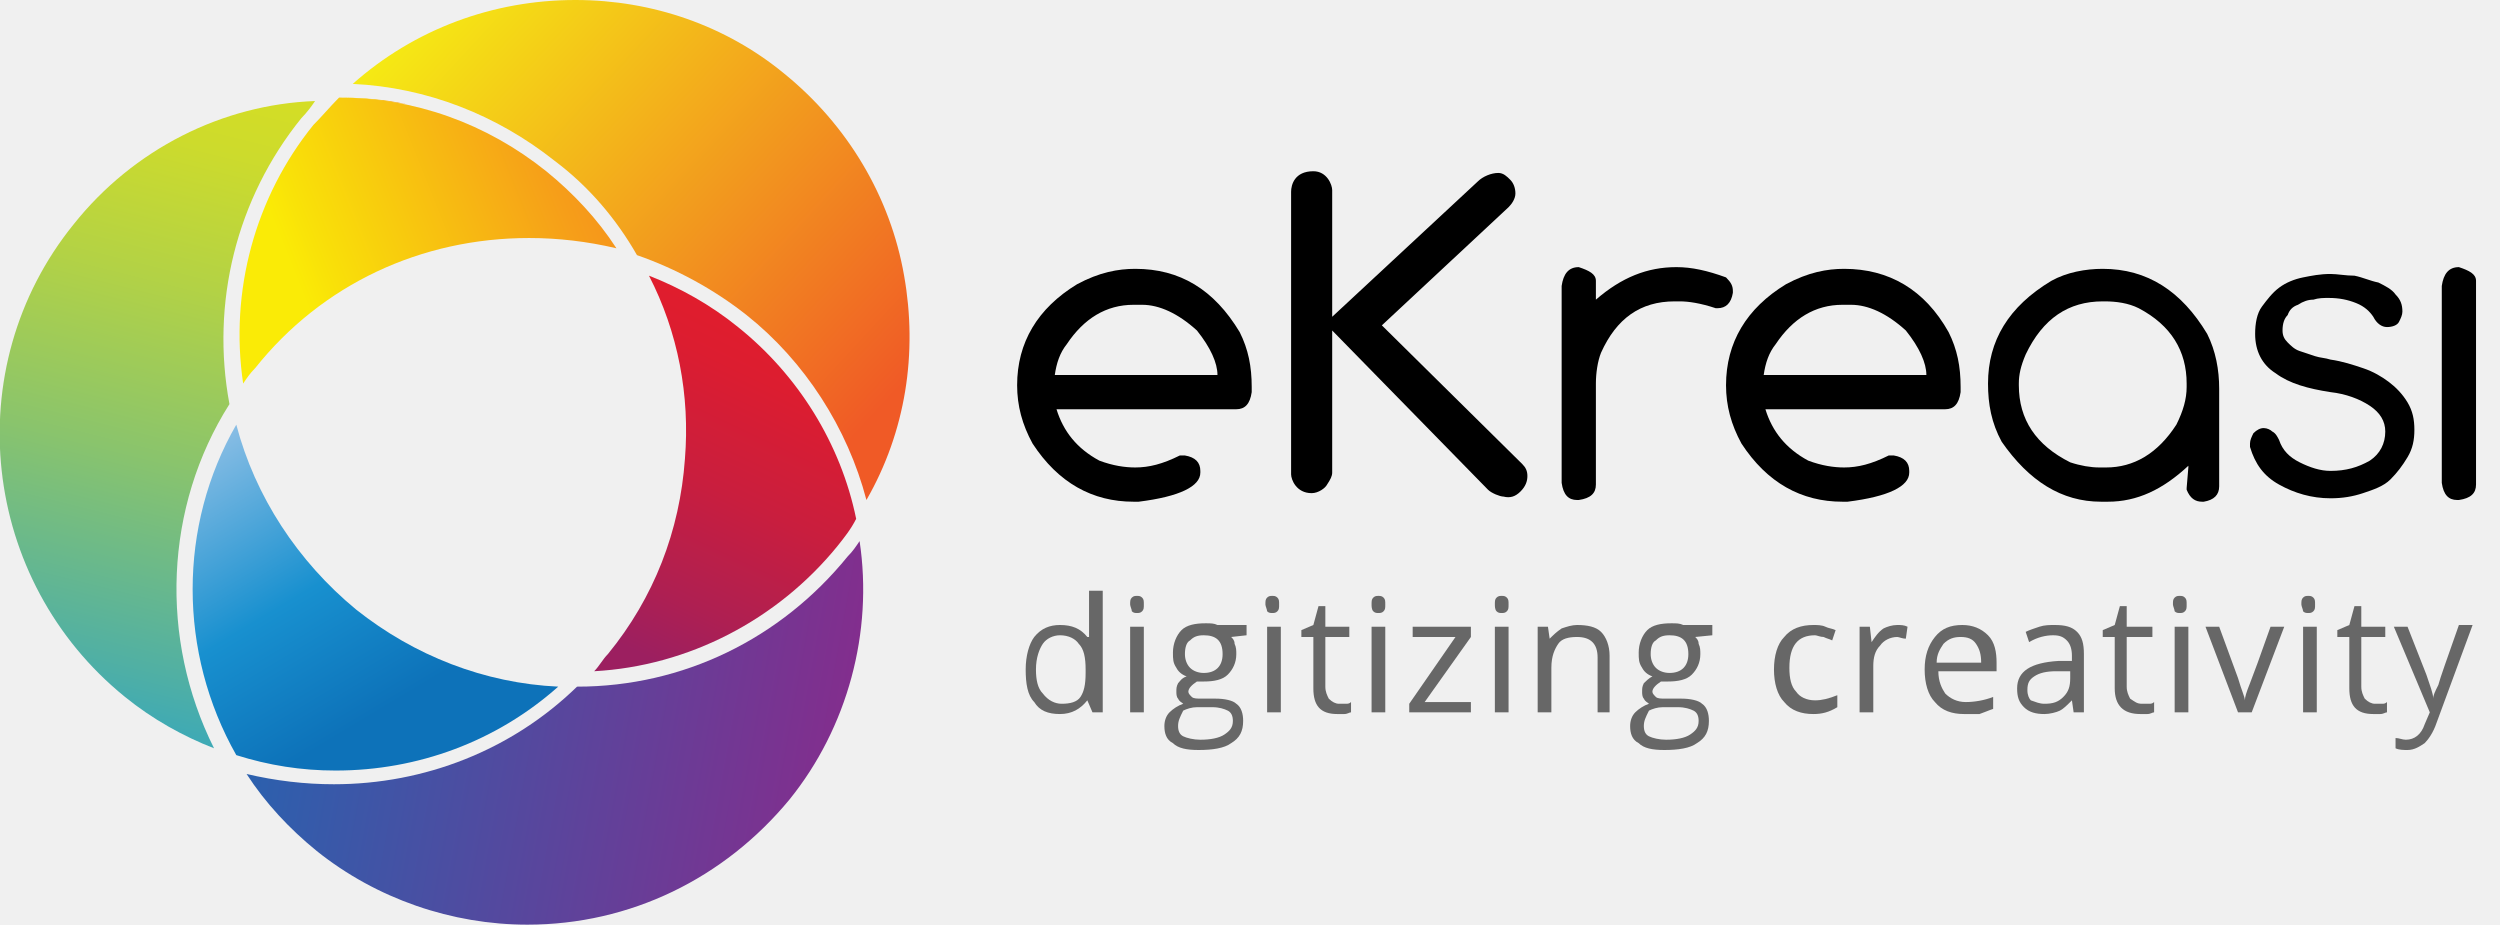
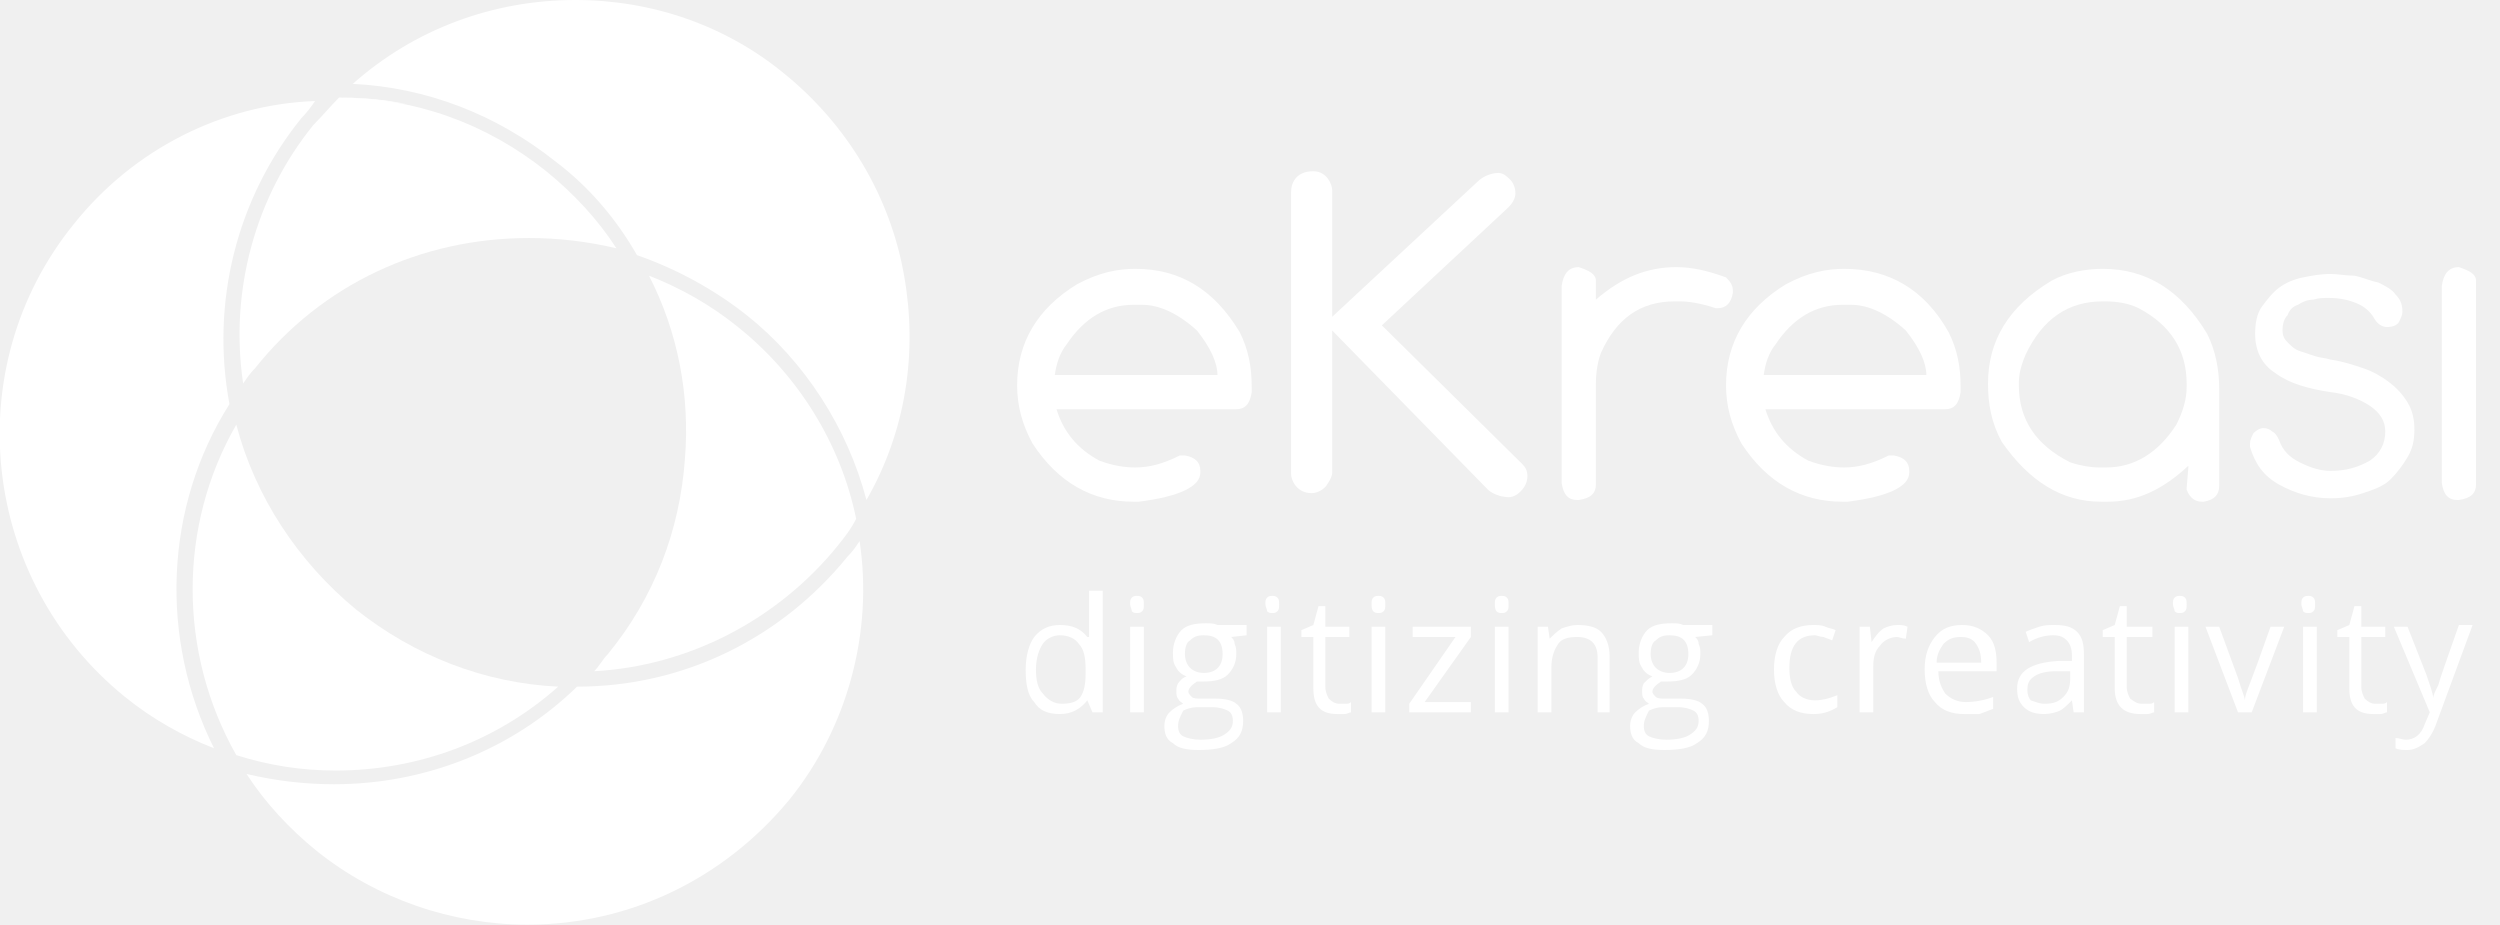
<svg xmlns="http://www.w3.org/2000/svg" version="1.1" id="Layer_1" x="0px" y="0px" viewBox="0 0 146 54" style="enable-background:new 0 0 146 54;" xml:space="preserve">
  <style type="text/css">
- 	.st0{fill:url(#SVGID_1_);}
- 	.st1{fill:url(#SVGID_2_);}
- 	.st2{fill:url(#SVGID_3_);}
- 	.st3{fill:url(#SVGID_4_);}
- 	.st4{fill:url(#SVGID_5_);}
- 	.st5{fill:url(#SVGID_6_);}
- 	.st6{fill:url(#SVGID_7_);}
- 	.st7{fill:#676767;}
+ 	.st0{fill:#FFFFFF;}
</style>
  <g>
    <g>
      <g>
        <g>
-           <linearGradient id="SVGID_1_" gradientUnits="userSpaceOnUse" x1="-462.231" y1="-361.138" x2="-462.033" y2="-361.138" gradientTransform="matrix(21.6733 -8.4618 -8.4618 -21.6733 6982.019 -11731.68)">
-             <stop offset="0" style="stop-color:#FAEB06" />
-             <stop offset="0.199" style="stop-color:#FAEB06" />
-             <stop offset="0.281" style="stop-color:#F9DF09" />
-             <stop offset="0.77" style="stop-color:#F69E19" />
-             <stop offset="1" style="stop-color:#F5851F" />
-           </linearGradient>
          <path class="st0" d="M19.7,5.7L19.7,5.7c1.4,0,2.8,0.1,4.1,0.4C22.5,5.9,21.1,5.7,19.7,5.7L19.7,5.7L19.7,5.7z" />
-           <linearGradient id="SVGID_2_" gradientUnits="userSpaceOnUse" x1="-442.374" y1="-357.496" x2="-442.176" y2="-357.496" gradientTransform="matrix(135.2102 -52.7897 -52.7897 -135.2102 40951.809 -71672.938)">
-             <stop offset="0" style="stop-color:#FAEB06" />
-             <stop offset="0.199" style="stop-color:#FAEB06" />
-             <stop offset="0.281" style="stop-color:#F9DF09" />
-             <stop offset="0.77" style="stop-color:#F69E19" />
-             <stop offset="1" style="stop-color:#F5851F" />
-           </linearGradient>
-           <path class="st1" d="M18.3,7.3c-3.4,4.2-4.9,9.7-4.1,15.1c0.2-0.3,0.4-0.6,0.7-0.9c3.9-4.9,9.7-7.6,16-7.6      c1.7,0,3.4,0.2,5.1,0.6c-1.1-1.7-2.5-3.2-4.1-4.5c-3.5-2.8-7.7-4.3-12.1-4.3C19.3,6.2,18.8,6.8,18.3,7.3z" />
-           <linearGradient id="SVGID_3_" gradientUnits="userSpaceOnUse" x1="-437.915" y1="-352.523" x2="-437.717" y2="-352.523" gradientTransform="matrix(-55.3661 -93.9353 -93.9353 55.3661 -57337.137 -21576.381)">
-             <stop offset="0" style="stop-color:#0D72B9" />
-             <stop offset="1.530610e-02" style="stop-color:#0D72B9" />
-             <stop offset="0.394" style="stop-color:#1890CF" />
-             <stop offset="1" style="stop-color:#A5C9EA" />
-           </linearGradient>
-           <path class="st2" d="M13.8,24.8c-3.4,5.9-3.4,13.3,0,19.3c1.9,0.6,3.8,0.9,5.8,0.9c4.8,0,9.4-1.7,13-4.9      c-4.3-0.2-8.4-1.8-11.8-4.5C17.4,32.8,14.9,29,13.8,24.8z" />
-           <linearGradient id="SVGID_4_" gradientUnits="userSpaceOnUse" x1="-440.964" y1="-354.638" x2="-440.766" y2="-354.638" gradientTransform="matrix(74.1956 -163.983 -163.983 -74.1956 -25401.31 -98581.812)">
-             <stop offset="0" style="stop-color:#9C1F60" />
-             <stop offset="0.107" style="stop-color:#9C1F60" />
-             <stop offset="0.212" style="stop-color:#AE1F52" />
-             <stop offset="0.401" style="stop-color:#C91E3E" />
-             <stop offset="0.593" style="stop-color:#DC1D30" />
-             <stop offset="0.79" style="stop-color:#E71D28" />
-             <stop offset="1" style="stop-color:#EB1D25" />
-           </linearGradient>
-           <path class="st3" d="M48.9,31.9c0.4-0.5,0.8-1,1.1-1.6c-0.9-4.4-3.4-8.4-6.9-11.2c-1.6-1.3-3.4-2.3-5.2-3      c1.7,3.3,2.4,7,2.1,10.7c-0.3,4.2-1.8,8.1-4.5,11.4c-0.3,0.3-0.5,0.7-0.8,1C40.2,38.9,45.4,36.2,48.9,31.9z" />
-           <linearGradient id="SVGID_5_" gradientUnits="userSpaceOnUse" x1="-437.292" y1="-358.551" x2="-437.094" y2="-358.551" gradientTransform="matrix(-55.4499 224.5331 224.5331 55.4499 56272.355 118072.086)">
-             <stop offset="0" style="stop-color:#D6DE23" />
-             <stop offset="0.106" style="stop-color:#CDDB2C" />
-             <stop offset="0.282" style="stop-color:#B3D245" />
-             <stop offset="0.506" style="stop-color:#8AC46C" />
-             <stop offset="0.768" style="stop-color:#51B0A3" />
-             <stop offset="0.994" style="stop-color:#1A9DD8" />
-             <stop offset="1" style="stop-color:#1A9DD8" />
-           </linearGradient>
-           <path class="st4" d="M4.3,13.1c-6.8,8.4-5.4,20.8,3,27.6c1.6,1.3,3.4,2.3,5.2,3c-3.2-6.4-2.9-14.1,0.9-20.1      c-1.1-5.9,0.4-12,4.2-16.7c0.3-0.3,0.6-0.7,0.8-1C13,6.1,7.8,8.7,4.3,13.1z" />
-           <linearGradient id="SVGID_6_" gradientUnits="userSpaceOnUse" x1="-437.653" y1="-354.424" x2="-437.455" y2="-354.424" gradientTransform="matrix(-163.7276 -149.3965 -149.3965 163.7276 -124551.859 -7331.749)">
-             <stop offset="0" style="stop-color:#F05A26" />
-             <stop offset="0.828" style="stop-color:#F5EA14" />
-             <stop offset="1" style="stop-color:#F5EA14" />
-           </linearGradient>
-           <path class="st5" d="M37.2,14.9c2.3,0.8,4.5,2,6.4,3.5c3.4,2.7,5.9,6.6,7,10.8c2.3-4,3-8.6,2.2-13.1c-0.8-4.6-3.3-8.8-7-11.8      C42.4,1.5,38.1,0,33.6,0c-4.8,0-9.4,1.7-13,4.9c4.3,0.2,8.4,1.8,11.8,4.5C34.4,10.9,36,12.8,37.2,14.9z" />
-           <linearGradient id="SVGID_7_" gradientUnits="userSpaceOnUse" x1="-440.039" y1="-357.648" x2="-439.841" y2="-357.648" gradientTransform="matrix(330.8888 47.1315 47.1315 -330.8888 162456.953 -97565.336)">
-             <stop offset="0" style="stop-color:#0D72B9" />
-             <stop offset="0.124" style="stop-color:#0D72B9" />
-             <stop offset="0.862" style="stop-color:#8E2789" />
-             <stop offset="1" style="stop-color:#8E2789" />
-           </linearGradient>
-           <path class="st6" d="M50.2,31.6c-0.2,0.3-0.4,0.6-0.7,0.9c-3.9,4.8-9.6,7.6-15.8,7.6c-3.8,3.7-8.9,5.7-14.2,5.7      c-1.7,0-3.4-0.2-5.1-0.6c1.1,1.7,2.5,3.2,4.1,4.5C22,52.5,26.4,54,30.8,54c6,0,11.5-2.7,15.3-7.3C49.5,42.5,51,36.9,50.2,31.6z" />
+           <path class="st0" d="M18.3,7.3c-3.4,4.2-4.9,9.7-4.1,15.1c0.2-0.3,0.4-0.6,0.7-0.9c3.9-4.9,9.7-7.6,16-7.6      c1.7,0,3.4,0.2,5.1,0.6c-1.1-1.7-2.5-3.2-4.1-4.5c-3.5-2.8-7.7-4.3-12.1-4.3C19.3,6.2,18.8,6.8,18.3,7.3z" />
+           <path class="st0" d="M13.8,24.8c-3.4,5.9-3.4,13.3,0,19.3c1.9,0.6,3.8,0.9,5.8,0.9c4.8,0,9.4-1.7,13-4.9      c-4.3-0.2-8.4-1.8-11.8-4.5C17.4,32.8,14.9,29,13.8,24.8z" />
+           <path class="st0" d="M48.9,31.9c0.4-0.5,0.8-1,1.1-1.6c-0.9-4.4-3.4-8.4-6.9-11.2c-1.6-1.3-3.4-2.3-5.2-3      c1.7,3.3,2.4,7,2.1,10.7c-0.3,4.2-1.8,8.1-4.5,11.4c-0.3,0.3-0.5,0.7-0.8,1C40.2,38.9,45.4,36.2,48.9,31.9z" />
+           <path class="st0" d="M4.3,13.1c-6.8,8.4-5.4,20.8,3,27.6c1.6,1.3,3.4,2.3,5.2,3c-3.2-6.4-2.9-14.1,0.9-20.1      c-1.1-5.9,0.4-12,4.2-16.7c0.3-0.3,0.6-0.7,0.8-1C13,6.1,7.8,8.7,4.3,13.1z" />
+           <path class="st0" d="M37.2,14.9c2.3,0.8,4.5,2,6.4,3.5c3.4,2.7,5.9,6.6,7,10.8c2.3-4,3-8.6,2.2-13.1c-0.8-4.6-3.3-8.8-7-11.8      C42.4,1.5,38.1,0,33.6,0c-4.8,0-9.4,1.7-13,4.9c4.3,0.2,8.4,1.8,11.8,4.5C34.4,10.9,36,12.8,37.2,14.9z" />
+           <path class="st0" d="M50.2,31.6c-0.2,0.3-0.4,0.6-0.7,0.9c-3.9,4.8-9.6,7.6-15.8,7.6c-3.8,3.7-8.9,5.7-14.2,5.7      c-1.7,0-3.4-0.2-5.1-0.6c1.1,1.7,2.5,3.2,4.1,4.5C22,52.5,26.4,54,30.8,54c6,0,11.5-2.7,15.3-7.3C49.5,42.5,51,36.9,50.2,31.6z" />
        </g>
        <g>
-           <path class="st7" d="M63.5,40.9L63.5,40.9c-0.4,0.5-0.9,0.8-1.6,0.8c-0.7,0-1.2-0.2-1.5-0.7c-0.4-0.4-0.5-1.1-0.5-1.9      c0-0.8,0.2-1.5,0.5-1.9c0.4-0.5,0.9-0.7,1.5-0.7c0.7,0,1.2,0.2,1.6,0.7h0.1l0-0.4l0-0.3v-2h0.8v7.1h-0.6L63.5,40.9z M62,41.1      c0.5,0,0.9-0.1,1.1-0.4c0.2-0.3,0.3-0.7,0.3-1.4v-0.2c0-0.7-0.1-1.2-0.4-1.5c-0.2-0.3-0.6-0.5-1.1-0.5c-0.4,0-0.8,0.2-1,0.5      c-0.2,0.3-0.4,0.8-0.4,1.5c0,0.6,0.1,1.1,0.4,1.4C61.2,40.9,61.6,41.1,62,41.1z" />
-           <path class="st7" d="M66,35.3c0-0.2,0-0.3,0.1-0.4c0.1-0.1,0.2-0.1,0.3-0.1c0.1,0,0.2,0,0.3,0.1c0.1,0.1,0.1,0.2,0.1,0.4      c0,0.2,0,0.3-0.1,0.4c-0.1,0.1-0.2,0.1-0.3,0.1c-0.1,0-0.2,0-0.3-0.1C66.1,35.6,66,35.4,66,35.3z M66.8,41.6h-0.8v-5h0.8V41.6z" />
-           <path class="st7" d="M72.8,36.6v0.5l-0.9,0.1c0.1,0.1,0.2,0.2,0.2,0.4c0.1,0.2,0.1,0.4,0.1,0.6c0,0.5-0.2,0.9-0.5,1.2      c-0.3,0.3-0.8,0.4-1.4,0.4c-0.1,0-0.3,0-0.4,0c-0.3,0.2-0.5,0.4-0.5,0.6c0,0.1,0.1,0.2,0.2,0.3c0.1,0.1,0.3,0.1,0.6,0.1H71      c0.5,0,1,0.1,1.2,0.3c0.3,0.2,0.4,0.6,0.4,1c0,0.6-0.2,1-0.7,1.3c-0.4,0.3-1.1,0.4-1.9,0.4c-0.7,0-1.2-0.1-1.5-0.4      c-0.4-0.2-0.5-0.6-0.5-1c0-0.3,0.1-0.6,0.3-0.8c0.2-0.2,0.5-0.4,0.8-0.5c-0.1-0.1-0.2-0.1-0.3-0.3c-0.1-0.1-0.1-0.3-0.1-0.4      c0-0.2,0-0.3,0.1-0.5c0.1-0.1,0.2-0.3,0.5-0.4c-0.3-0.1-0.5-0.3-0.6-0.5c-0.2-0.3-0.2-0.5-0.2-0.9c0-0.5,0.2-1,0.5-1.3      c0.3-0.3,0.8-0.4,1.4-0.4c0.3,0,0.5,0,0.7,0.1H72.8z M68.8,42.4c0,0.3,0.1,0.5,0.3,0.6c0.2,0.1,0.6,0.2,1,0.2      c0.6,0,1.1-0.1,1.4-0.3c0.3-0.2,0.5-0.4,0.5-0.8c0-0.3-0.1-0.5-0.3-0.6c-0.2-0.1-0.5-0.2-0.9-0.2h-0.9c-0.3,0-0.6,0.1-0.8,0.2      C68.9,41.9,68.8,42.1,68.8,42.4z M69.2,38.2c0,0.3,0.1,0.6,0.3,0.8c0.2,0.2,0.5,0.3,0.8,0.3c0.7,0,1.1-0.4,1.1-1.1      c0-0.8-0.4-1.1-1.1-1.1c-0.4,0-0.6,0.1-0.8,0.3C69.3,37.5,69.2,37.8,69.2,38.2z" />
-           <path class="st7" d="M73.9,35.3c0-0.2,0-0.3,0.1-0.4c0.1-0.1,0.2-0.1,0.3-0.1c0.1,0,0.2,0,0.3,0.1c0.1,0.1,0.1,0.2,0.1,0.4      c0,0.2,0,0.3-0.1,0.4c-0.1,0.1-0.2,0.1-0.3,0.1c-0.1,0-0.2,0-0.3-0.1C74,35.6,73.9,35.4,73.9,35.3z M74.8,41.6H74v-5h0.8V41.6z" />
-           <path class="st7" d="M78.2,41.1c0.1,0,0.3,0,0.4,0c0.1,0,0.2,0,0.3-0.1v0.6c-0.1,0-0.2,0.1-0.4,0.1c-0.2,0-0.3,0-0.4,0      c-1,0-1.4-0.5-1.4-1.5v-3h-0.7v-0.4l0.7-0.3l0.3-1.1h0.4v1.2h1.4v0.6h-1.4v2.9c0,0.3,0.1,0.5,0.2,0.7C77.8,41,78,41.1,78.2,41.1      z" />
-           <path class="st7" d="M80.1,35.3c0-0.2,0-0.3,0.1-0.4c0.1-0.1,0.2-0.1,0.3-0.1c0.1,0,0.2,0,0.3,0.1c0.1,0.1,0.1,0.2,0.1,0.4      c0,0.2,0,0.3-0.1,0.4c-0.1,0.1-0.2,0.1-0.3,0.1c-0.1,0-0.2,0-0.3-0.1C80.1,35.6,80.1,35.4,80.1,35.3z M80.9,41.6h-0.8v-5h0.8      V41.6z" />
-           <polygon class="st7" points="85.9,41.6 82.3,41.6 82.3,41.1 85,37.2 82.5,37.2 82.5,36.6 85.9,36.6 85.9,37.2 83.2,41 85.9,41           " />
-           <path class="st7" d="M87.3,35.3c0-0.2,0-0.3,0.1-0.4c0.1-0.1,0.2-0.1,0.3-0.1c0.1,0,0.2,0,0.3,0.1c0.1,0.1,0.1,0.2,0.1,0.4      c0,0.2,0,0.3-0.1,0.4c-0.1,0.1-0.2,0.1-0.3,0.1c-0.1,0-0.2,0-0.3-0.1C87.3,35.6,87.3,35.4,87.3,35.3z M88.1,41.6h-0.8v-5h0.8      V41.6z" />
-           <path class="st7" d="M93.3,41.6v-3.2c0-0.4-0.1-0.7-0.3-0.9c-0.2-0.2-0.5-0.3-0.9-0.3c-0.5,0-0.9,0.1-1.1,0.4      c-0.2,0.3-0.4,0.7-0.4,1.4v2.6h-0.8v-5h0.6l0.1,0.7h0c0.2-0.2,0.4-0.4,0.7-0.6c0.3-0.1,0.6-0.2,0.9-0.2c0.6,0,1.1,0.1,1.4,0.4      c0.3,0.3,0.5,0.8,0.5,1.4v3.3H93.3z" />
-           <path class="st7" d="M100,36.6v0.5L99,37.2c0.1,0.1,0.2,0.2,0.2,0.4c0.1,0.2,0.1,0.4,0.1,0.6c0,0.5-0.2,0.9-0.5,1.2      c-0.3,0.3-0.8,0.4-1.4,0.4c-0.1,0-0.3,0-0.4,0c-0.3,0.2-0.5,0.4-0.5,0.6c0,0.1,0.1,0.2,0.2,0.3c0.1,0.1,0.3,0.1,0.6,0.1h0.9      c0.5,0,1,0.1,1.2,0.3c0.3,0.2,0.4,0.6,0.4,1c0,0.6-0.2,1-0.7,1.3c-0.4,0.3-1.1,0.4-1.9,0.4c-0.7,0-1.2-0.1-1.5-0.4      c-0.4-0.2-0.5-0.6-0.5-1c0-0.3,0.1-0.6,0.3-0.8c0.2-0.2,0.5-0.4,0.8-0.5c-0.1-0.1-0.2-0.1-0.3-0.3c-0.1-0.1-0.1-0.3-0.1-0.4      c0-0.2,0-0.3,0.1-0.5c0.1-0.1,0.3-0.3,0.5-0.4c-0.3-0.1-0.5-0.3-0.6-0.5c-0.2-0.3-0.2-0.5-0.2-0.9c0-0.5,0.2-1,0.5-1.3      c0.3-0.3,0.8-0.4,1.4-0.4c0.3,0,0.5,0,0.7,0.1H100z M96,42.4c0,0.3,0.1,0.5,0.3,0.6c0.2,0.1,0.6,0.2,1,0.2      c0.6,0,1.1-0.1,1.4-0.3c0.3-0.2,0.5-0.4,0.5-0.8c0-0.3-0.1-0.5-0.3-0.6c-0.2-0.1-0.5-0.2-0.9-0.2h-0.9c-0.3,0-0.6,0.1-0.8,0.2      C96.1,41.9,96,42.1,96,42.4z M96.4,38.2c0,0.3,0.1,0.6,0.3,0.8c0.2,0.2,0.5,0.3,0.8,0.3c0.7,0,1.1-0.4,1.1-1.1      c0-0.8-0.4-1.1-1.1-1.1c-0.4,0-0.6,0.1-0.8,0.3C96.5,37.5,96.4,37.8,96.4,38.2z" />
-           <path class="st7" d="M105.9,41.7c-0.7,0-1.3-0.2-1.7-0.7c-0.4-0.4-0.6-1.1-0.6-1.9c0-0.8,0.2-1.5,0.6-1.9c0.4-0.5,1-0.7,1.7-0.7      c0.2,0,0.5,0,0.7,0.1c0.2,0.1,0.4,0.1,0.6,0.2l-0.2,0.6c-0.2-0.1-0.3-0.1-0.5-0.2c-0.2,0-0.4-0.1-0.5-0.1c-1,0-1.5,0.6-1.5,1.9      c0,0.6,0.1,1.1,0.4,1.4c0.2,0.3,0.6,0.5,1.1,0.5c0.4,0,0.8-0.1,1.3-0.3v0.7C106.8,41.6,106.4,41.7,105.9,41.7z" />
-           <path class="st7" d="M110.8,36.5c0.2,0,0.4,0,0.6,0.1l-0.1,0.7c-0.2,0-0.4-0.1-0.5-0.1c-0.4,0-0.8,0.2-1,0.5      c-0.3,0.3-0.4,0.7-0.4,1.2v2.7h-0.8v-5h0.6l0.1,0.9h0c0.2-0.3,0.4-0.6,0.7-0.8C110.2,36.6,110.5,36.5,110.8,36.5z" />
-           <path class="st7" d="M114.7,41.7c-0.7,0-1.3-0.2-1.7-0.7c-0.4-0.4-0.6-1.1-0.6-1.9c0-0.8,0.2-1.4,0.6-1.9      c0.4-0.5,0.9-0.7,1.6-0.7c0.6,0,1.1,0.2,1.5,0.6c0.4,0.4,0.5,1,0.5,1.6v0.5h-3.4c0,0.6,0.2,1,0.4,1.3c0.3,0.3,0.7,0.5,1.2,0.5      c0.5,0,1.1-0.1,1.6-0.3v0.7c-0.3,0.1-0.5,0.2-0.8,0.3C115.3,41.7,115,41.7,114.7,41.7z M114.5,37.2c-0.4,0-0.7,0.1-1,0.4      c-0.2,0.3-0.4,0.6-0.4,1.1h2.6c0-0.5-0.1-0.8-0.3-1.1C115.2,37.3,114.9,37.2,114.5,37.2z" />
-           <path class="st7" d="M121.1,41.6l-0.1-0.7h0c-0.3,0.3-0.5,0.5-0.7,0.6c-0.2,0.1-0.6,0.2-0.9,0.2c-0.5,0-0.9-0.1-1.2-0.4      c-0.3-0.3-0.4-0.6-0.4-1.1c0-1,0.8-1.5,2.4-1.6l0.8,0v-0.3c0-0.4-0.1-0.7-0.3-0.9c-0.2-0.2-0.4-0.3-0.8-0.3      c-0.4,0-0.9,0.1-1.4,0.4l-0.2-0.6c0.2-0.1,0.5-0.2,0.8-0.3c0.3-0.1,0.6-0.1,0.9-0.1c0.6,0,1,0.1,1.3,0.4      c0.3,0.3,0.4,0.7,0.4,1.3v3.4H121.1z M119.4,41.1c0.5,0,0.8-0.1,1.1-0.4c0.3-0.3,0.4-0.6,0.4-1.1v-0.4l-0.8,0      c-0.6,0-1,0.1-1.3,0.3c-0.3,0.2-0.4,0.4-0.4,0.8c0,0.3,0.1,0.5,0.2,0.6C118.9,41,119.1,41.1,119.4,41.1z" />
-           <path class="st7" d="M125.1,41.1c0.1,0,0.3,0,0.4,0c0.1,0,0.2,0,0.3-0.1v0.6c-0.1,0-0.2,0.1-0.4,0.1c-0.2,0-0.3,0-0.4,0      c-1,0-1.5-0.5-1.5-1.5v-3h-0.7v-0.4l0.7-0.3l0.3-1.1h0.4v1.2h1.5v0.6h-1.5v2.9c0,0.3,0.1,0.5,0.2,0.7      C124.7,41,124.8,41.1,125.1,41.1z" />
-           <path class="st7" d="M126.9,35.3c0-0.2,0-0.3,0.1-0.4c0.1-0.1,0.2-0.1,0.3-0.1c0.1,0,0.2,0,0.3,0.1c0.1,0.1,0.1,0.2,0.1,0.4      c0,0.2,0,0.3-0.1,0.4c-0.1,0.1-0.2,0.1-0.3,0.1c-0.1,0-0.2,0-0.3-0.1C127,35.6,126.9,35.4,126.9,35.3z M127.8,41.6H127v-5h0.8      V41.6z" />
-           <path class="st7" d="M130.7,41.6l-1.9-5h0.8l1.1,3c0.2,0.7,0.4,1.1,0.4,1.3h0c0-0.2,0.1-0.5,0.3-1c0.2-0.5,0.6-1.6,1.2-3.3h0.8      l-1.9,5H130.7z" />
-           <path class="st7" d="M134.4,35.3c0-0.2,0-0.3,0.1-0.4c0.1-0.1,0.2-0.1,0.3-0.1c0.1,0,0.2,0,0.3,0.1c0.1,0.1,0.1,0.2,0.1,0.4      c0,0.2,0,0.3-0.1,0.4c-0.1,0.1-0.2,0.1-0.3,0.1c-0.1,0-0.2,0-0.3-0.1C134.5,35.6,134.4,35.4,134.4,35.3z M135.3,41.6h-0.8v-5      h0.8V41.6z" />
-           <path class="st7" d="M138.7,41.1c0.1,0,0.3,0,0.4,0c0.1,0,0.2,0,0.3-0.1v0.6c-0.1,0-0.2,0.1-0.4,0.1c-0.2,0-0.3,0-0.4,0      c-1,0-1.4-0.5-1.4-1.5v-3h-0.7v-0.4l0.7-0.3l0.3-1.1h0.4v1.2h1.4v0.6h-1.4v2.9c0,0.3,0.1,0.5,0.2,0.7      C138.3,41,138.5,41.1,138.7,41.1z" />
-           <path class="st7" d="M139.8,36.6h0.8l1.1,2.8c0.2,0.6,0.4,1.1,0.4,1.4h0c0-0.2,0.1-0.4,0.3-0.8c0.1-0.4,0.5-1.5,1.2-3.5h0.8      l-2.1,5.7c-0.2,0.6-0.5,1-0.7,1.2c-0.3,0.2-0.6,0.4-1,0.4c-0.2,0-0.5,0-0.7-0.1v-0.6c0.2,0,0.4,0.1,0.6,0.1      c0.5,0,0.9-0.3,1.1-0.9l0.3-0.7L139.8,36.6z" />
-           <path d="M66.3,15.7c2.6,0,4.6,1.2,6.1,3.7c0.5,1,0.7,2,0.7,3.2v0.3c-0.1,0.7-0.4,1-0.9,1H61.7c0.4,1.3,1.2,2.3,2.5,3      c0.8,0.3,1.5,0.4,2.1,0.4c0.8,0,1.6-0.2,2.6-0.7h0.3c0.6,0.1,0.9,0.4,0.9,0.9v0.1c0,0.8-1.2,1.4-3.6,1.7h-0.3      c-2.4,0-4.4-1.1-5.9-3.4c-0.6-1.1-0.9-2.2-0.9-3.4c0-2.5,1.2-4.5,3.5-5.9C64.2,15.9,65.3,15.7,66.3,15.7z M61.6,21.9h9.5      c0-0.7-0.4-1.6-1.2-2.6c-1.1-1-2.2-1.5-3.2-1.5h-0.5c-1.6,0-2.9,0.8-3.9,2.3C61.9,20.6,61.7,21.2,61.6,21.9z" />
-           <path d="M92.2,15.6c0.6,0.2,1,0.4,1,0.8v1.1c1.5-1.3,3-1.9,4.7-1.9c0.9,0,1.8,0.2,2.9,0.6c0.3,0.3,0.4,0.5,0.4,0.8v0.1      c-0.1,0.6-0.4,0.9-0.9,0.9h-0.1c-0.9-0.3-1.6-0.4-2.1-0.4h-0.3c-2,0-3.4,1-4.3,3c-0.2,0.5-0.3,1.2-0.3,1.8v5.9      c0,0.5-0.3,0.8-1,0.9h-0.1c-0.5,0-0.8-0.3-0.9-1V16.7C91.3,16,91.6,15.6,92.2,15.6z" />
-           <path d="M107.7,15.7c2.6,0,4.7,1.2,6.1,3.7c0.5,1,0.7,2,0.7,3.2v0.3c-0.1,0.7-0.4,1-0.9,1h-10.5c0.4,1.3,1.2,2.3,2.5,3      c0.8,0.3,1.5,0.4,2.1,0.4c0.8,0,1.6-0.2,2.6-0.7h0.3c0.6,0.1,0.9,0.4,0.9,0.9v0.1c0,0.8-1.2,1.4-3.6,1.7h-0.3      c-2.4,0-4.4-1.1-5.9-3.4c-0.6-1.1-0.9-2.2-0.9-3.4c0-2.5,1.2-4.5,3.5-5.9C105.6,15.9,106.7,15.7,107.7,15.7z M103,21.9h9.5      c0-0.7-0.4-1.6-1.2-2.6c-1.1-1-2.2-1.5-3.2-1.5h-0.5c-1.6,0-2.9,0.8-3.9,2.3C103.3,20.6,103.1,21.2,103,21.9z" />
-           <path d="M122.8,15.7c2.6,0,4.6,1.3,6.1,3.8c0.5,1,0.7,2.1,0.7,3.2v5.7c0,0.5-0.3,0.8-0.9,0.9h-0.1c-0.4,0-0.7-0.2-0.9-0.7v-0.1      l0.1-1.2v-0.1c-1.5,1.4-3,2.1-4.7,2.1h-0.4c-2.3,0-4.2-1.2-5.8-3.5c-0.6-1.1-0.8-2.2-0.8-3.4c0-2.5,1.2-4.5,3.7-6      C120.7,15.9,121.8,15.7,122.8,15.7z M117.9,22.4v0.1c0,2,1,3.5,3,4.5c0.6,0.2,1.2,0.3,1.7,0.3h0.4c1.6,0,3-0.8,4.1-2.5      c0.4-0.8,0.6-1.5,0.6-2.2v-0.2c0-1.9-0.9-3.4-2.8-4.4c-0.6-0.3-1.3-0.4-2-0.4h-0.1c-2,0-3.5,1-4.5,3.1      C118,21.4,117.9,21.9,117.9,22.4z" />
-           <path d="M131.7,19.5c0-0.6,0.1-1.2,0.4-1.6c0.3-0.4,0.6-0.8,1-1.1c0.4-0.3,0.9-0.5,1.4-0.6c0.5-0.1,1-0.2,1.6-0.2      c0.4,0,0.9,0.1,1.4,0.1c0.5,0.1,0.9,0.3,1.4,0.4c0.4,0.2,0.8,0.4,1,0.7c0.3,0.3,0.4,0.6,0.4,1c0,0.2-0.1,0.4-0.2,0.6      c-0.1,0.2-0.4,0.3-0.7,0.3c-0.3,0-0.6-0.2-0.8-0.6c-0.2-0.3-0.5-0.6-1-0.8c-0.5-0.2-1-0.3-1.6-0.3c-0.3,0-0.6,0-0.9,0.1      c-0.3,0-0.6,0.1-0.9,0.3c-0.3,0.1-0.5,0.3-0.6,0.6c-0.2,0.2-0.3,0.5-0.3,0.9c0,0.3,0.1,0.5,0.3,0.7c0.2,0.2,0.4,0.4,0.7,0.5      c0.3,0.1,0.6,0.2,0.9,0.3c0.3,0.1,0.6,0.1,0.9,0.2c0.7,0.1,1.3,0.3,1.9,0.5c0.6,0.2,1.1,0.5,1.5,0.8c0.4,0.3,0.8,0.7,1.1,1.2      c0.3,0.5,0.4,1,0.4,1.6c0,0.6-0.1,1.1-0.4,1.6c-0.3,0.5-0.6,0.9-1,1.3c-0.4,0.4-1,0.6-1.6,0.8c-0.6,0.2-1.2,0.3-1.9,0.3      c-1.1,0-2.1-0.3-3-0.8c-0.9-0.5-1.4-1.2-1.7-2.2c0-0.1,0-0.1,0-0.2c0-0.2,0.1-0.4,0.2-0.6c0.2-0.2,0.4-0.3,0.6-0.3      c0.2,0,0.4,0.1,0.5,0.2c0.2,0.1,0.3,0.3,0.4,0.5c0.2,0.6,0.6,1,1.2,1.3c0.6,0.3,1.2,0.5,1.8,0.5c0.9,0,1.6-0.2,2.3-0.6      c0.6-0.4,0.9-1,0.9-1.7c0-0.6-0.3-1.1-0.9-1.5c-0.6-0.4-1.4-0.7-2.3-0.8c-1.3-0.2-2.4-0.5-3.2-1.1      C132.1,21.3,131.7,20.5,131.7,19.5z" />
-           <path d="M143.6,15.6c0.6,0.2,1,0.4,1,0.8v11.9c0,0.5-0.3,0.8-1,0.9h-0.1c-0.5,0-0.8-0.3-0.9-1V16.7      C142.7,16,143,15.6,143.6,15.6z" />
-           <path d="M86.9,28.6c0.2,0.2,0.7,0.4,0.9,0.4c0.4,0.1,0.7,0,1-0.3c0.3-0.3,0.4-0.6,0.4-0.9c0-0.3-0.1-0.5-0.3-0.7L80.7,19      l7.4-6.9c0.2-0.2,0.4-0.5,0.4-0.8c0-0.3-0.1-0.6-0.3-0.8c-0.2-0.2-0.4-0.4-0.7-0.4c-0.4,0-0.9,0.2-1.2,0.5l-8.5,7.9v-0.3v-7      l0-0.1c0-0.3-0.3-1.1-1.1-1.1c-1.1,0-1.3,0.8-1.3,1.2v16.5c0,0.3,0.3,1.1,1.2,1.1c0.4,0,0.8-0.3,0.9-0.5      c0.2-0.3,0.3-0.5,0.3-0.7v-8v-0.3L86.9,28.6z" />
+           <path class="st0" d="M63.5,40.9L63.5,40.9c-0.4,0.5-0.9,0.8-1.6,0.8c-0.7,0-1.2-0.2-1.5-0.7c-0.4-0.4-0.5-1.1-0.5-1.9      c0-0.8,0.2-1.5,0.5-1.9c0.4-0.5,0.9-0.7,1.5-0.7c0.7,0,1.2,0.2,1.6,0.7h0.1v-0.4v-0.3v-2h0.8v7.1h-0.6L63.5,40.9z M62,41.1      c0.5,0,0.9-0.1,1.1-0.4c0.2-0.3,0.3-0.7,0.3-1.4v-0.2c0-0.7-0.1-1.2-0.4-1.5c-0.2-0.3-0.6-0.5-1.1-0.5c-0.4,0-0.8,0.2-1,0.5      s-0.4,0.8-0.4,1.5c0,0.6,0.1,1.1,0.4,1.4C61.2,40.9,61.6,41.1,62,41.1z" />
+           <path class="st0" d="M66,35.3c0-0.2,0-0.3,0.1-0.4c0.1-0.1,0.2-0.1,0.3-0.1c0.1,0,0.2,0,0.3,0.1c0.1,0.1,0.1,0.2,0.1,0.4      s0,0.3-0.1,0.4c-0.1,0.1-0.2,0.1-0.3,0.1c-0.1,0-0.2,0-0.3-0.1C66.1,35.6,66,35.4,66,35.3z M66.8,41.6H66v-5h0.8V41.6z" />
+           <path class="st0" d="M72.8,36.6v0.5l-0.9,0.1c0.1,0.1,0.2,0.2,0.2,0.4c0.1,0.2,0.1,0.4,0.1,0.6c0,0.5-0.2,0.9-0.5,1.2      s-0.8,0.4-1.4,0.4c-0.1,0-0.3,0-0.4,0c-0.3,0.2-0.5,0.4-0.5,0.6c0,0.1,0.1,0.2,0.2,0.3s0.3,0.1,0.6,0.1H71c0.5,0,1,0.1,1.2,0.3      c0.3,0.2,0.4,0.6,0.4,1c0,0.6-0.2,1-0.7,1.3c-0.4,0.3-1.1,0.4-1.9,0.4c-0.7,0-1.2-0.1-1.5-0.4c-0.4-0.2-0.5-0.6-0.5-1      c0-0.3,0.1-0.6,0.3-0.8c0.2-0.2,0.5-0.4,0.8-0.5C69,41,68.9,41,68.8,40.8c-0.1-0.1-0.1-0.3-0.1-0.4c0-0.2,0-0.3,0.1-0.5      c0.1-0.1,0.2-0.3,0.5-0.4c-0.3-0.1-0.5-0.3-0.6-0.5c-0.2-0.3-0.2-0.5-0.2-0.9c0-0.5,0.2-1,0.5-1.3s0.8-0.4,1.4-0.4      c0.3,0,0.5,0,0.7,0.1h1.7V36.6z M68.8,42.4c0,0.3,0.1,0.5,0.3,0.6c0.2,0.1,0.6,0.2,1,0.2c0.6,0,1.1-0.1,1.4-0.3s0.5-0.4,0.5-0.8      c0-0.3-0.1-0.5-0.3-0.6c-0.2-0.1-0.5-0.2-0.9-0.2h-0.9c-0.3,0-0.6,0.1-0.8,0.2C68.9,41.9,68.8,42.1,68.8,42.4z M69.2,38.2      c0,0.3,0.1,0.6,0.3,0.8c0.2,0.2,0.5,0.3,0.8,0.3c0.7,0,1.1-0.4,1.1-1.1c0-0.8-0.4-1.1-1.1-1.1c-0.4,0-0.6,0.1-0.8,0.3      C69.3,37.5,69.2,37.8,69.2,38.2z" />
+           <path class="st0" d="M73.9,35.3c0-0.2,0-0.3,0.1-0.4c0.1-0.1,0.2-0.1,0.3-0.1c0.1,0,0.2,0,0.3,0.1c0.1,0.1,0.1,0.2,0.1,0.4      s0,0.3-0.1,0.4c-0.1,0.1-0.2,0.1-0.3,0.1c-0.1,0-0.2,0-0.3-0.1C74,35.6,73.9,35.4,73.9,35.3z M74.8,41.6H74v-5h0.8V41.6z" />
+           <path class="st0" d="M78.2,41.1c0.1,0,0.3,0,0.4,0s0.2,0,0.3-0.1v0.6c-0.1,0-0.2,0.1-0.4,0.1c-0.2,0-0.3,0-0.4,0      c-1,0-1.4-0.5-1.4-1.5v-3H76v-0.4l0.7-0.3l0.3-1.1h0.4v1.2h1.4v0.6h-1.4v2.9c0,0.3,0.1,0.5,0.2,0.7C77.8,41,78,41.1,78.2,41.1z" />
+           <path class="st0" d="M80.1,35.3c0-0.2,0-0.3,0.1-0.4c0.1-0.1,0.2-0.1,0.3-0.1c0.1,0,0.2,0,0.3,0.1c0.1,0.1,0.1,0.2,0.1,0.4      s0,0.3-0.1,0.4c-0.1,0.1-0.2,0.1-0.3,0.1c-0.1,0-0.2,0-0.3-0.1C80.1,35.6,80.1,35.4,80.1,35.3z M80.9,41.6h-0.8v-5h0.8V41.6z" />
+           <polygon class="st0" points="85.9,41.6 82.3,41.6 82.3,41.1 85,37.2 82.5,37.2 82.5,36.6 85.9,36.6 85.9,37.2 83.2,41 85.9,41           " />
+           <path class="st0" d="M87.3,35.3c0-0.2,0-0.3,0.1-0.4c0.1-0.1,0.2-0.1,0.3-0.1c0.1,0,0.2,0,0.3,0.1c0.1,0.1,0.1,0.2,0.1,0.4      s0,0.3-0.1,0.4c-0.1,0.1-0.2,0.1-0.3,0.1c-0.1,0-0.2,0-0.3-0.1C87.3,35.6,87.3,35.4,87.3,35.3z M88.1,41.6h-0.8v-5h0.8V41.6z" />
+           <path class="st0" d="M93.3,41.6v-3.2c0-0.4-0.1-0.7-0.3-0.9c-0.2-0.2-0.5-0.3-0.9-0.3c-0.5,0-0.9,0.1-1.1,0.4      c-0.2,0.3-0.4,0.7-0.4,1.4v2.6h-0.8v-5h0.6l0.1,0.7l0,0c0.2-0.2,0.4-0.4,0.7-0.6c0.3-0.1,0.6-0.2,0.9-0.2c0.6,0,1.1,0.1,1.4,0.4      c0.3,0.3,0.5,0.8,0.5,1.4v3.3C94,41.6,93.3,41.6,93.3,41.6z" />
+           <path class="st0" d="M100,36.6v0.5l-1,0.1c0.1,0.1,0.2,0.2,0.2,0.4c0.1,0.2,0.1,0.4,0.1,0.6c0,0.5-0.2,0.9-0.5,1.2      s-0.8,0.4-1.4,0.4c-0.1,0-0.3,0-0.4,0c-0.3,0.2-0.5,0.4-0.5,0.6c0,0.1,0.1,0.2,0.2,0.3s0.3,0.1,0.6,0.1h0.9c0.5,0,1,0.1,1.2,0.3      c0.3,0.2,0.4,0.6,0.4,1c0,0.6-0.2,1-0.7,1.3c-0.4,0.3-1.1,0.4-1.9,0.4c-0.7,0-1.2-0.1-1.5-0.4c-0.4-0.2-0.5-0.6-0.5-1      c0-0.3,0.1-0.6,0.3-0.8c0.2-0.2,0.5-0.4,0.8-0.5C96.2,41,96.1,41,96,40.8c-0.1-0.1-0.1-0.3-0.1-0.4c0-0.2,0-0.3,0.1-0.5      c0.1-0.1,0.3-0.3,0.5-0.4c-0.3-0.1-0.5-0.3-0.6-0.5c-0.2-0.3-0.2-0.5-0.2-0.9c0-0.5,0.2-1,0.5-1.3s0.8-0.4,1.4-0.4      c0.3,0,0.5,0,0.7,0.1h1.7V36.6z M96,42.4c0,0.3,0.1,0.5,0.3,0.6c0.2,0.1,0.6,0.2,1,0.2c0.6,0,1.1-0.1,1.4-0.3s0.5-0.4,0.5-0.8      c0-0.3-0.1-0.5-0.3-0.6c-0.2-0.1-0.5-0.2-0.9-0.2h-0.9c-0.3,0-0.6,0.1-0.8,0.2C96.1,41.9,96,42.1,96,42.4z M96.4,38.2      c0,0.3,0.1,0.6,0.3,0.8c0.2,0.2,0.5,0.3,0.8,0.3c0.7,0,1.1-0.4,1.1-1.1c0-0.8-0.4-1.1-1.1-1.1c-0.4,0-0.6,0.1-0.8,0.3      C96.5,37.5,96.4,37.8,96.4,38.2z" />
+           <path class="st0" d="M105.9,41.7c-0.7,0-1.3-0.2-1.7-0.7c-0.4-0.4-0.6-1.1-0.6-1.9c0-0.8,0.2-1.5,0.6-1.9c0.4-0.5,1-0.7,1.7-0.7      c0.2,0,0.5,0,0.7,0.1s0.4,0.1,0.6,0.2l-0.2,0.6c-0.2-0.1-0.3-0.1-0.5-0.2c-0.2,0-0.4-0.1-0.5-0.1c-1,0-1.5,0.6-1.5,1.9      c0,0.6,0.1,1.1,0.4,1.4c0.2,0.3,0.6,0.5,1.1,0.5c0.4,0,0.8-0.1,1.3-0.3v0.7C106.8,41.6,106.4,41.7,105.9,41.7z" />
+           <path class="st0" d="M110.8,36.5c0.2,0,0.4,0,0.6,0.1l-0.1,0.7c-0.2,0-0.4-0.1-0.5-0.1c-0.4,0-0.8,0.2-1,0.5      c-0.3,0.3-0.4,0.7-0.4,1.2v2.7h-0.8v-5h0.6l0.1,0.9l0,0c0.2-0.3,0.4-0.6,0.7-0.8C110.2,36.6,110.5,36.5,110.8,36.5z" />
+           <path class="st0" d="M114.7,41.7c-0.7,0-1.3-0.2-1.7-0.7c-0.4-0.4-0.6-1.1-0.6-1.9c0-0.8,0.2-1.4,0.6-1.9s0.9-0.7,1.6-0.7      c0.6,0,1.1,0.2,1.5,0.6c0.4,0.4,0.5,1,0.5,1.6v0.5h-3.4c0,0.6,0.2,1,0.4,1.3c0.3,0.3,0.7,0.5,1.2,0.5s1.1-0.1,1.6-0.3v0.7      c-0.3,0.1-0.5,0.2-0.8,0.3C115.3,41.7,115,41.7,114.7,41.7z M114.5,37.2c-0.4,0-0.7,0.1-1,0.4c-0.2,0.3-0.4,0.6-0.4,1.1h2.6      c0-0.5-0.1-0.8-0.3-1.1C115.2,37.3,114.9,37.2,114.5,37.2z" />
+           <path class="st0" d="M121.1,41.6l-0.1-0.7l0,0c-0.3,0.3-0.5,0.5-0.7,0.6s-0.6,0.2-0.9,0.2c-0.5,0-0.9-0.1-1.2-0.4      c-0.3-0.3-0.4-0.6-0.4-1.1c0-1,0.8-1.5,2.4-1.6h0.8v-0.3c0-0.4-0.1-0.7-0.3-0.9c-0.2-0.2-0.4-0.3-0.8-0.3s-0.9,0.1-1.4,0.4      l-0.2-0.6c0.2-0.1,0.5-0.2,0.8-0.3s0.6-0.1,0.9-0.1c0.6,0,1,0.1,1.3,0.4c0.3,0.3,0.4,0.7,0.4,1.3v3.4      C121.7,41.6,121.1,41.6,121.1,41.6z M119.4,41.1c0.5,0,0.8-0.1,1.1-0.4c0.3-0.3,0.4-0.6,0.4-1.1v-0.4h-0.8c-0.6,0-1,0.1-1.3,0.3      s-0.4,0.4-0.4,0.8c0,0.3,0.1,0.5,0.2,0.6C118.9,41,119.1,41.1,119.4,41.1z" />
+           <path class="st0" d="M125.1,41.1c0.1,0,0.3,0,0.4,0s0.2,0,0.3-0.1v0.6c-0.1,0-0.2,0.1-0.4,0.1c-0.2,0-0.3,0-0.4,0      c-1,0-1.5-0.5-1.5-1.5v-3h-0.7v-0.4l0.7-0.3l0.3-1.1h0.4v1.2h1.5v0.6h-1.5v2.9c0,0.3,0.1,0.5,0.2,0.7      C124.7,41,124.8,41.1,125.1,41.1z" />
+           <path class="st0" d="M126.9,35.3c0-0.2,0-0.3,0.1-0.4c0.1-0.1,0.2-0.1,0.3-0.1c0.1,0,0.2,0,0.3,0.1c0.1,0.1,0.1,0.2,0.1,0.4      s0,0.3-0.1,0.4c-0.1,0.1-0.2,0.1-0.3,0.1c-0.1,0-0.2,0-0.3-0.1C127,35.6,126.9,35.4,126.9,35.3z M127.8,41.6H127v-5h0.8V41.6z" />
+           <path class="st0" d="M130.7,41.6l-1.9-5h0.8l1.1,3c0.2,0.7,0.4,1.1,0.4,1.3l0,0c0-0.2,0.1-0.5,0.3-1s0.6-1.6,1.2-3.3h0.8l-1.9,5      H130.7z" />
+           <path class="st0" d="M134.4,35.3c0-0.2,0-0.3,0.1-0.4c0.1-0.1,0.2-0.1,0.3-0.1s0.2,0,0.3,0.1s0.1,0.2,0.1,0.4s0,0.3-0.1,0.4      c-0.1,0.1-0.2,0.1-0.3,0.1s-0.2,0-0.3-0.1C134.5,35.6,134.4,35.4,134.4,35.3z M135.3,41.6h-0.8v-5h0.8V41.6z" />
+           <path class="st0" d="M138.7,41.1c0.1,0,0.3,0,0.4,0c0.1,0,0.2,0,0.3-0.1v0.6c-0.1,0-0.2,0.1-0.4,0.1s-0.3,0-0.4,0      c-1,0-1.4-0.5-1.4-1.5v-3h-0.7v-0.4l0.7-0.3l0.3-1.1h0.4v1.2h1.4v0.6h-1.4v2.9c0,0.3,0.1,0.5,0.2,0.7      C138.3,41,138.5,41.1,138.7,41.1z" />
+           <path class="st0" d="M139.8,36.6h0.8l1.1,2.8c0.2,0.6,0.4,1.1,0.4,1.4l0,0c0-0.2,0.1-0.4,0.3-0.8c0.1-0.4,0.5-1.5,1.2-3.5h0.8      l-2.1,5.7c-0.2,0.6-0.5,1-0.7,1.2c-0.3,0.2-0.6,0.4-1,0.4c-0.2,0-0.5,0-0.7-0.1v-0.6c0.2,0,0.4,0.1,0.6,0.1      c0.5,0,0.9-0.3,1.1-0.9l0.3-0.7L139.8,36.6z" />
+           <path class="st0" d="M66.3,15.7c2.6,0,4.6,1.2,6.1,3.7c0.5,1,0.7,2,0.7,3.2v0.3c-0.1,0.7-0.4,1-0.9,1H61.7      c0.4,1.3,1.2,2.3,2.5,3c0.8,0.3,1.5,0.4,2.1,0.4c0.8,0,1.6-0.2,2.6-0.7h0.3c0.6,0.1,0.9,0.4,0.9,0.9v0.1c0,0.8-1.2,1.4-3.6,1.7      h-0.3c-2.4,0-4.4-1.1-5.9-3.4c-0.6-1.1-0.9-2.2-0.9-3.4c0-2.5,1.2-4.5,3.5-5.9C64.2,15.9,65.3,15.7,66.3,15.7z M61.6,21.9h9.5      c0-0.7-0.4-1.6-1.2-2.6c-1.1-1-2.2-1.5-3.2-1.5h-0.5c-1.6,0-2.9,0.8-3.9,2.3C61.9,20.6,61.7,21.2,61.6,21.9z" />
+           <path class="st0" d="M92.2,15.6c0.6,0.2,1,0.4,1,0.8v1.1c1.5-1.3,3-1.9,4.7-1.9c0.9,0,1.8,0.2,2.9,0.6c0.3,0.3,0.4,0.5,0.4,0.8      v0.1c-0.1,0.6-0.4,0.9-0.9,0.9h-0.1c-0.9-0.3-1.6-0.4-2.1-0.4h-0.3c-2,0-3.4,1-4.3,3c-0.2,0.5-0.3,1.2-0.3,1.8v5.9      c0,0.5-0.3,0.8-1,0.9h-0.1c-0.5,0-0.8-0.3-0.9-1V16.7C91.3,16,91.6,15.6,92.2,15.6z" />
+           <path class="st0" d="M107.7,15.7c2.6,0,4.7,1.2,6.1,3.7c0.5,1,0.7,2,0.7,3.2v0.3c-0.1,0.7-0.4,1-0.9,1h-10.5      c0.4,1.3,1.2,2.3,2.5,3c0.8,0.3,1.5,0.4,2.1,0.4c0.8,0,1.6-0.2,2.6-0.7h0.3c0.6,0.1,0.9,0.4,0.9,0.9v0.1c0,0.8-1.2,1.4-3.6,1.7      h-0.3c-2.4,0-4.4-1.1-5.9-3.4c-0.6-1.1-0.9-2.2-0.9-3.4c0-2.5,1.2-4.5,3.5-5.9C105.6,15.9,106.7,15.7,107.7,15.7z M103,21.9h9.5      c0-0.7-0.4-1.6-1.2-2.6c-1.1-1-2.2-1.5-3.2-1.5h-0.5c-1.6,0-2.9,0.8-3.9,2.3C103.3,20.6,103.1,21.2,103,21.9z" />
+           <path class="st0" d="M122.8,15.7c2.6,0,4.6,1.3,6.1,3.8c0.5,1,0.7,2.1,0.7,3.2v5.7c0,0.5-0.3,0.8-0.9,0.9h-0.1      c-0.4,0-0.7-0.2-0.9-0.7v-0.1l0.1-1.2v-0.1c-1.5,1.4-3,2.1-4.7,2.1h-0.4c-2.3,0-4.2-1.2-5.8-3.5c-0.6-1.1-0.8-2.2-0.8-3.4      c0-2.5,1.2-4.5,3.7-6C120.7,15.9,121.8,15.7,122.8,15.7z M117.9,22.4v0.1c0,2,1,3.5,3,4.5c0.6,0.2,1.2,0.3,1.7,0.3h0.4      c1.6,0,3-0.8,4.1-2.5c0.4-0.8,0.6-1.5,0.6-2.2v-0.2c0-1.9-0.9-3.4-2.8-4.4c-0.6-0.3-1.3-0.4-2-0.4h-0.1c-2,0-3.5,1-4.5,3.1      C118,21.4,117.9,21.9,117.9,22.4z" />
+           <path class="st0" d="M131.7,19.5c0-0.6,0.1-1.2,0.4-1.6c0.3-0.4,0.6-0.8,1-1.1c0.4-0.3,0.9-0.5,1.4-0.6s1-0.2,1.6-0.2      c0.4,0,0.9,0.1,1.4,0.1c0.5,0.1,0.9,0.3,1.4,0.4c0.4,0.2,0.8,0.4,1,0.7c0.3,0.3,0.4,0.6,0.4,1c0,0.2-0.1,0.4-0.2,0.6      c-0.1,0.2-0.4,0.3-0.7,0.3s-0.6-0.2-0.8-0.6c-0.2-0.3-0.5-0.6-1-0.8c-0.5-0.2-1-0.3-1.6-0.3c-0.3,0-0.6,0-0.9,0.1      c-0.3,0-0.6,0.1-0.9,0.3c-0.3,0.1-0.5,0.3-0.6,0.6c-0.2,0.2-0.3,0.5-0.3,0.9c0,0.3,0.1,0.5,0.3,0.7s0.4,0.4,0.7,0.5      s0.6,0.2,0.9,0.3c0.3,0.1,0.6,0.1,0.9,0.2c0.7,0.1,1.3,0.3,1.9,0.5c0.6,0.2,1.1,0.5,1.5,0.8s0.8,0.7,1.1,1.2s0.4,1,0.4,1.6      s-0.1,1.1-0.4,1.6c-0.3,0.5-0.6,0.9-1,1.3s-1,0.6-1.6,0.8c-0.6,0.2-1.2,0.3-1.9,0.3c-1.1,0-2.1-0.3-3-0.8s-1.4-1.2-1.7-2.2      c0-0.1,0-0.1,0-0.2c0-0.2,0.1-0.4,0.2-0.6c0.2-0.2,0.4-0.3,0.6-0.3c0.2,0,0.4,0.1,0.5,0.2c0.2,0.1,0.3,0.3,0.4,0.5      c0.2,0.6,0.6,1,1.2,1.3c0.6,0.3,1.2,0.5,1.8,0.5c0.9,0,1.6-0.2,2.3-0.6c0.6-0.4,0.9-1,0.9-1.7c0-0.6-0.3-1.1-0.9-1.5      c-0.6-0.4-1.4-0.7-2.3-0.8c-1.3-0.2-2.4-0.5-3.2-1.1C132.1,21.3,131.7,20.5,131.7,19.5z" />
+           <path class="st0" d="M143.6,15.6c0.6,0.2,1,0.4,1,0.8v11.9c0,0.5-0.3,0.8-1,0.9h-0.1c-0.5,0-0.8-0.3-0.9-1V16.7      C142.7,16,143,15.6,143.6,15.6z" />
+           <path class="st0" d="M86.9,28.6c0.2,0.2,0.7,0.4,0.9,0.4c0.4,0.1,0.7,0,1-0.3s0.4-0.6,0.4-0.9s-0.1-0.5-0.3-0.7L80.7,19l7.4-6.9      c0.2-0.2,0.4-0.5,0.4-0.8s-0.1-0.6-0.3-0.8c-0.2-0.2-0.4-0.4-0.7-0.4c-0.4,0-0.9,0.2-1.2,0.5l-8.5,7.9v-0.3v-7v-0.1      c0-0.3-0.3-1.1-1.1-1.1c-1.1,0-1.3,0.8-1.3,1.2v16.5c0,0.3,0.3,1.1,1.2,1.1c0.4,0,0.8-0.3,0.9-0.5c0.2-0.3,0.3-0.5,0.3-0.7v-8      v-0.3L86.9,28.6z" />
        </g>
      </g>
    </g>
  </g>
</svg>
